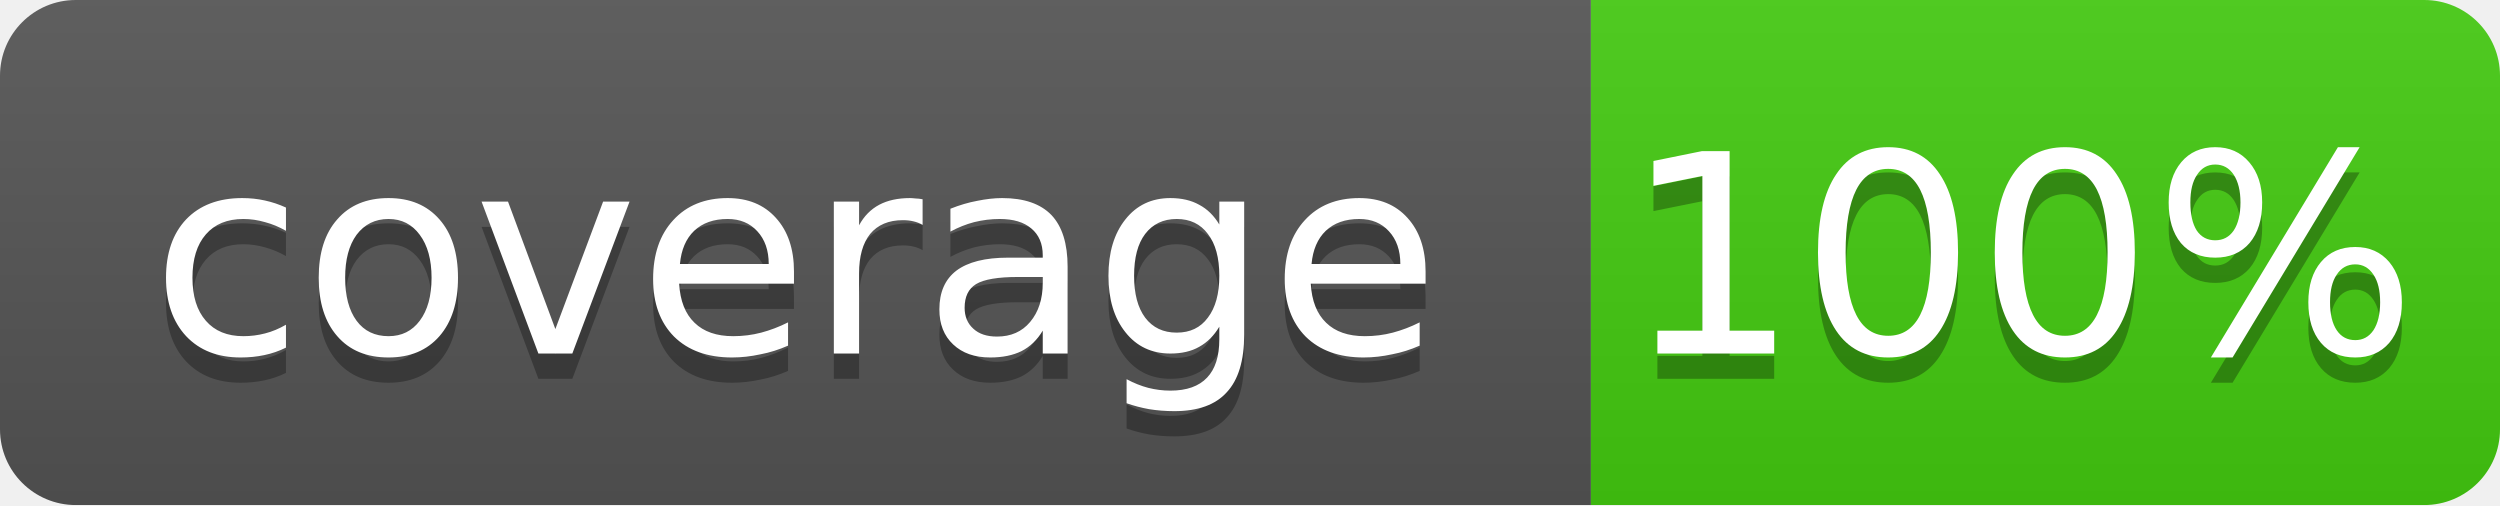
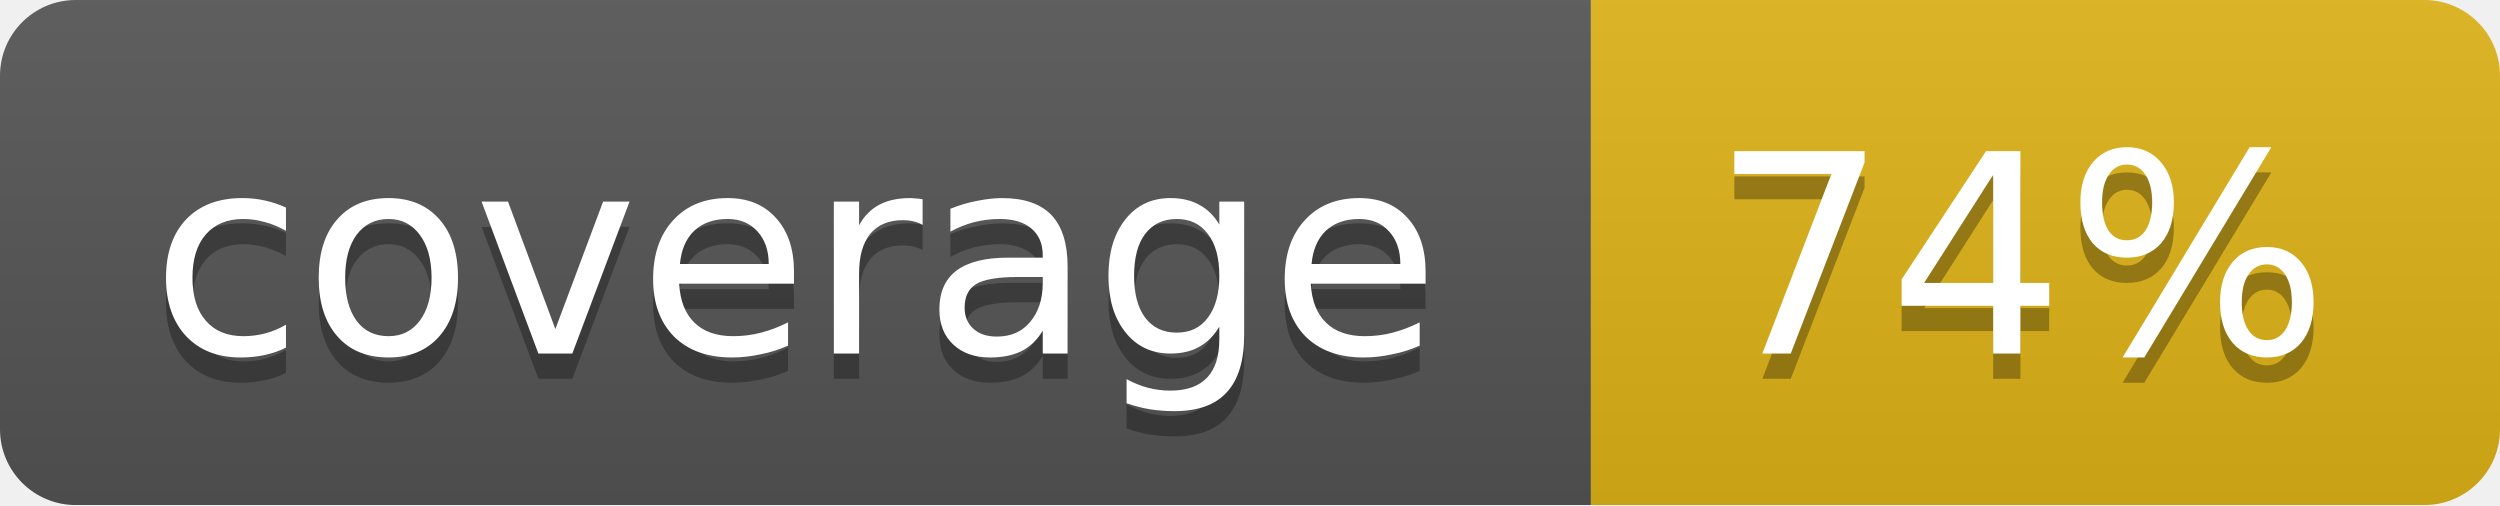
<svg xmlns="http://www.w3.org/2000/svg" width="99" height="20">
  <linearGradient id="b" x2="0" y2="100%">
    <stop offset="0" stop-color="#bbb" stop-opacity=".1" />
    <stop offset="1" stop-opacity=".1" />
  </linearGradient>
  <mask id="a">
    <rect width="99" height="20" rx="3" fill="#fff" />
  </mask>
  <g mask="url(#a)">
    <path fill="#555" d="M0 0h63v20H0z" />
-     <path fill="#4c1" d="M63 0h36v20H63z" />
+     <path fill="#dfb317" d="M63 0h36v20H63z" />
    <path fill="url(#b)" d="M0 0h99v20H0z" />
  </g>
  <g fill="#fff" text-anchor="middle" font-family="DejaVu Sans,Verdana,Geneva,sans-serif" font-size="11">
    <text x="31.5" y="15" fill="#010101" fill-opacity=".3">coverage</text>
    <text x="31.5" y="14">coverage</text>
-     <text x="80" y="15" fill="#010101" fill-opacity=".3">100%</text>
-     <text x="80" y="14">100%</text>
+     <text x="80" y="15" fill="#010101" fill-opacity=".3">74%</text>
+     <text x="80" y="14">74%</text>
  </g>
</svg>
